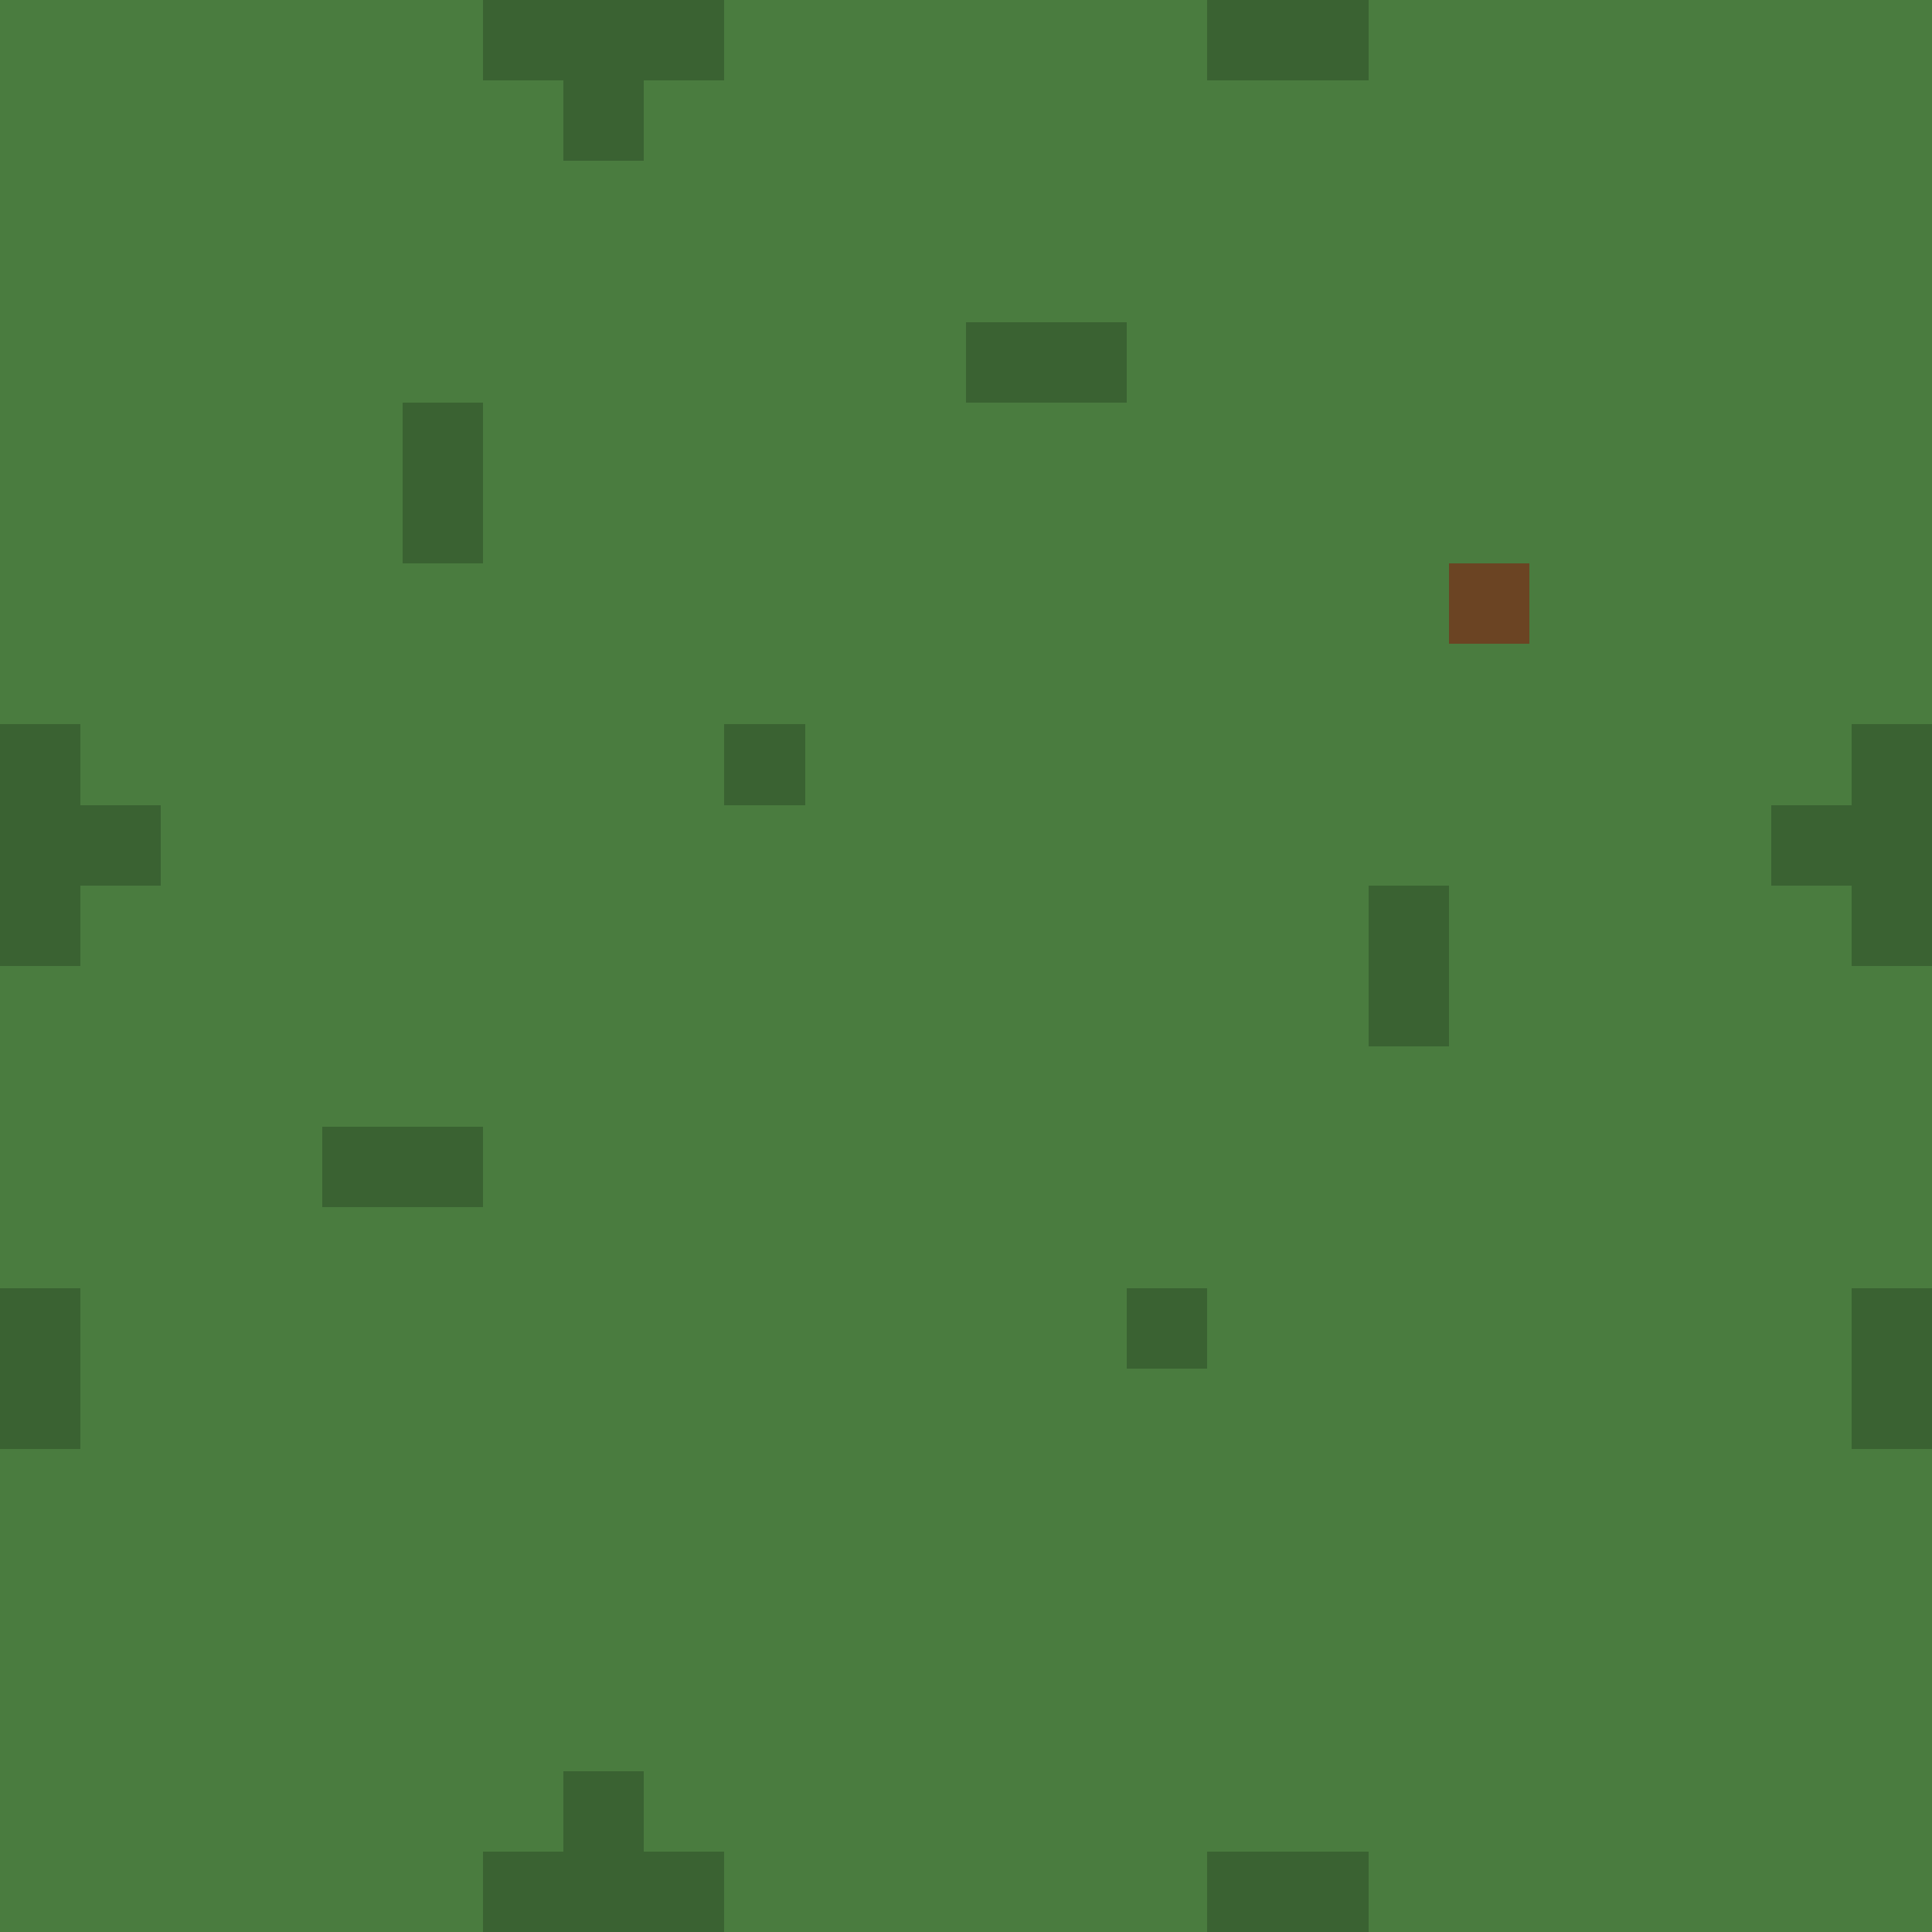
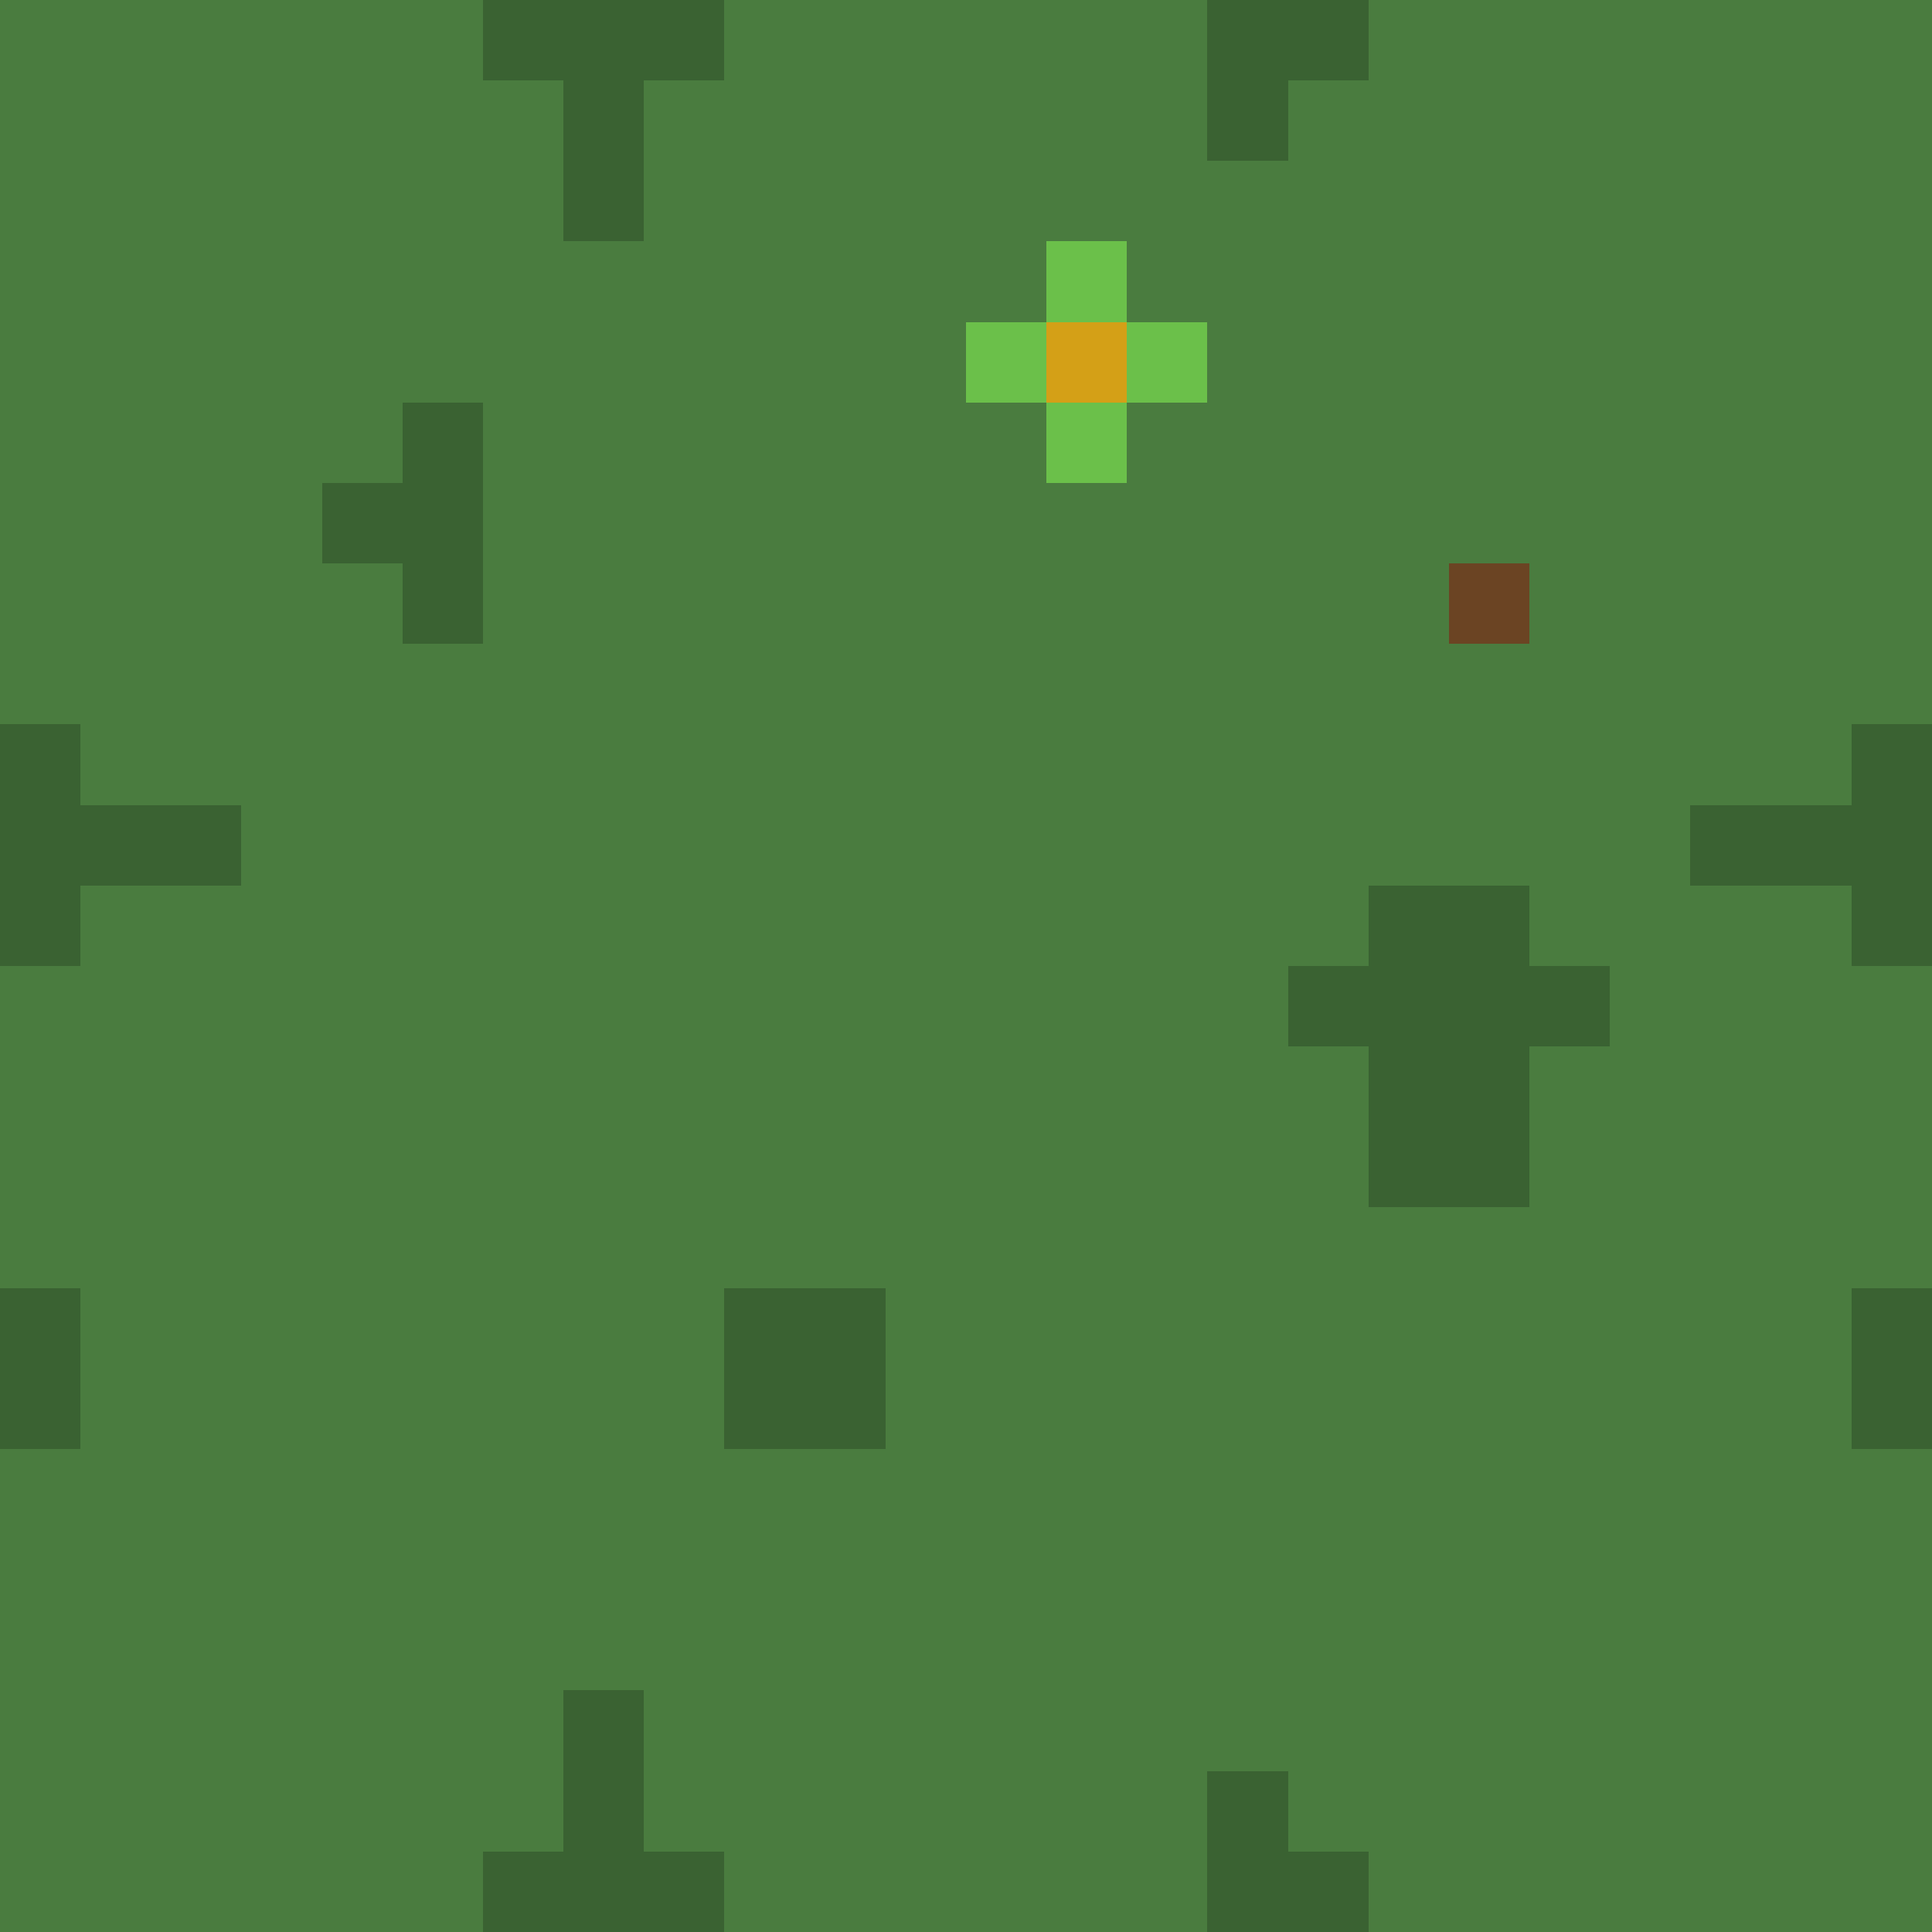
<svg xmlns="http://www.w3.org/2000/svg" viewBox="0 0 24 24" fill="none" shape-rendering="crispEdges">
  <rect fill="#4a7c3f" x="0" y="0" width="24" height="24" />
  <rect fill="#3a6232" x="6" y="0" width="3" height="1" />
-   <rect fill="#3a6232" x="7" y="1" width="1" height="1" />
+   <rect fill="#3a6232" x="7" y="1" width="1" height="2" />
  <rect fill="#3a6232" x="15" y="0" width="2" height="1" />
+   <rect fill="#3a6232" x="15" y="1" width="1" height="1" />
  <rect fill="#3a6232" x="6" y="23" width="3" height="1" />
-   <rect fill="#3a6232" x="7" y="22" width="1" height="1" />
+   <rect fill="#3a6232" x="7" y="21" width="1" height="2" />
  <rect fill="#3a6232" x="15" y="23" width="2" height="1" />
+   <rect fill="#3a6232" x="15" y="22" width="1" height="1" />
  <rect fill="#3a6232" x="0" y="9" width="1" height="3" />
-   <rect fill="#3a6232" x="1" y="10" width="1" height="1" />
+   <rect fill="#3a6232" x="1" y="10" width="2" height="1" />
  <rect fill="#3a6232" x="0" y="16" width="1" height="2" />
  <rect fill="#3a6232" x="23" y="9" width="1" height="3" />
-   <rect fill="#3a6232" x="22" y="10" width="1" height="1" />
+   <rect fill="#3a6232" x="21" y="10" width="2" height="1" />
  <rect fill="#3a6232" x="23" y="16" width="1" height="2" />
-   <rect fill="#3a6232" x="5" y="5" width="1" height="2" />
-   <rect fill="#3a6232" x="12" y="4" width="2" height="1" />
-   <rect fill="#3a6232" x="9" y="9" width="1" height="1" />
-   <rect fill="#3a6232" x="17" y="11" width="1" height="2" />
-   <rect fill="#3a6232" x="4" y="14" width="2" height="1" />
-   <rect fill="#3a6232" x="14" y="16" width="1" height="1" />
+   <rect fill="#3a6232" x="5" y="5" width="1" height="3" />
+   <rect fill="#3a6232" x="4" y="6" width="1" height="1" />
+   <rect fill="#6bc04a" x="12" y="4" width="3" height="1" />
+   <rect fill="#6bc04a" x="13" y="3" width="1" height="3" />
+   <rect fill="#d4a017" x="13" y="4" width="1" height="1" />
+   <rect fill="#3a6232" x="17" y="11" width="2" height="4" />
+   <rect fill="#3a6232" x="16" y="12" width="1" height="1" />
+   <rect fill="#3a6232" x="19" y="12" width="1" height="1" />
  <rect fill="#6b4423" x="18" y="7" width="1" height="1" />
+   <rect fill="#3a6232" x="9" y="16" width="2" height="2" />
</svg>
